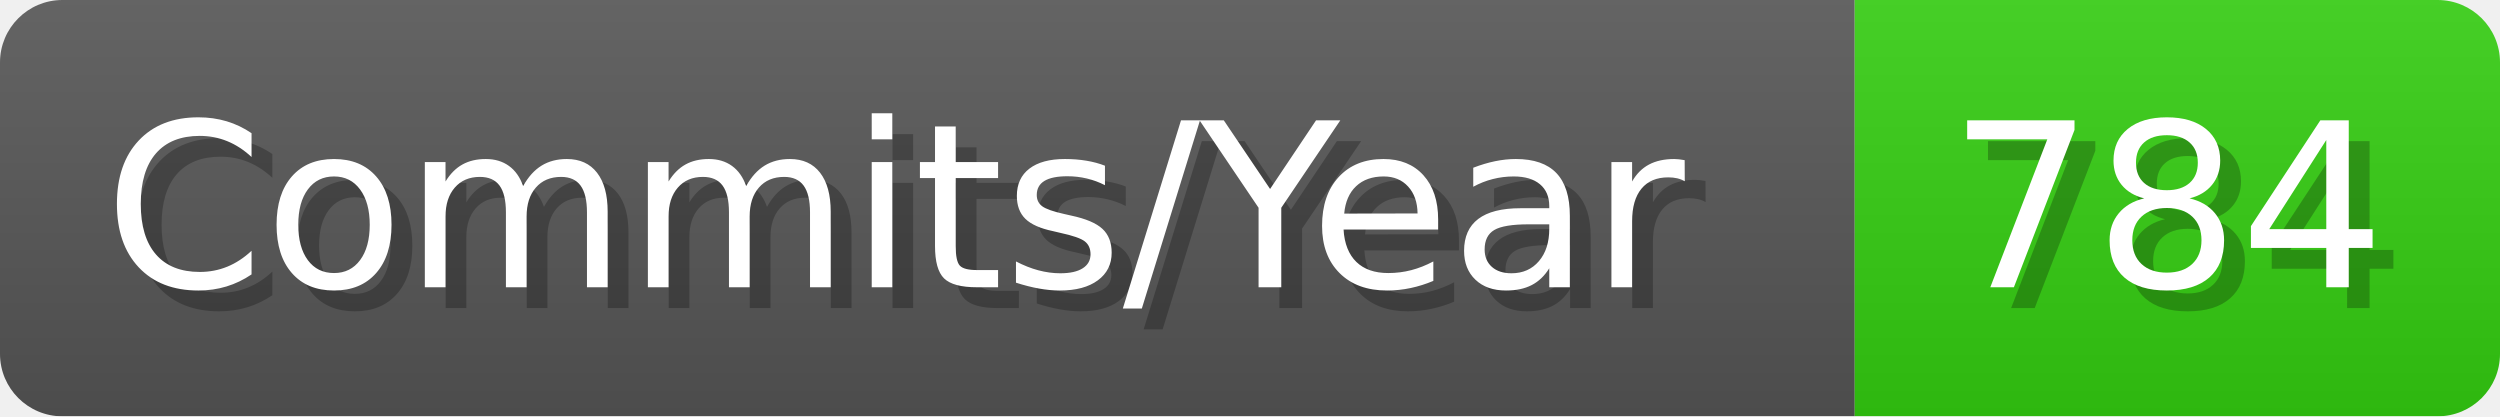
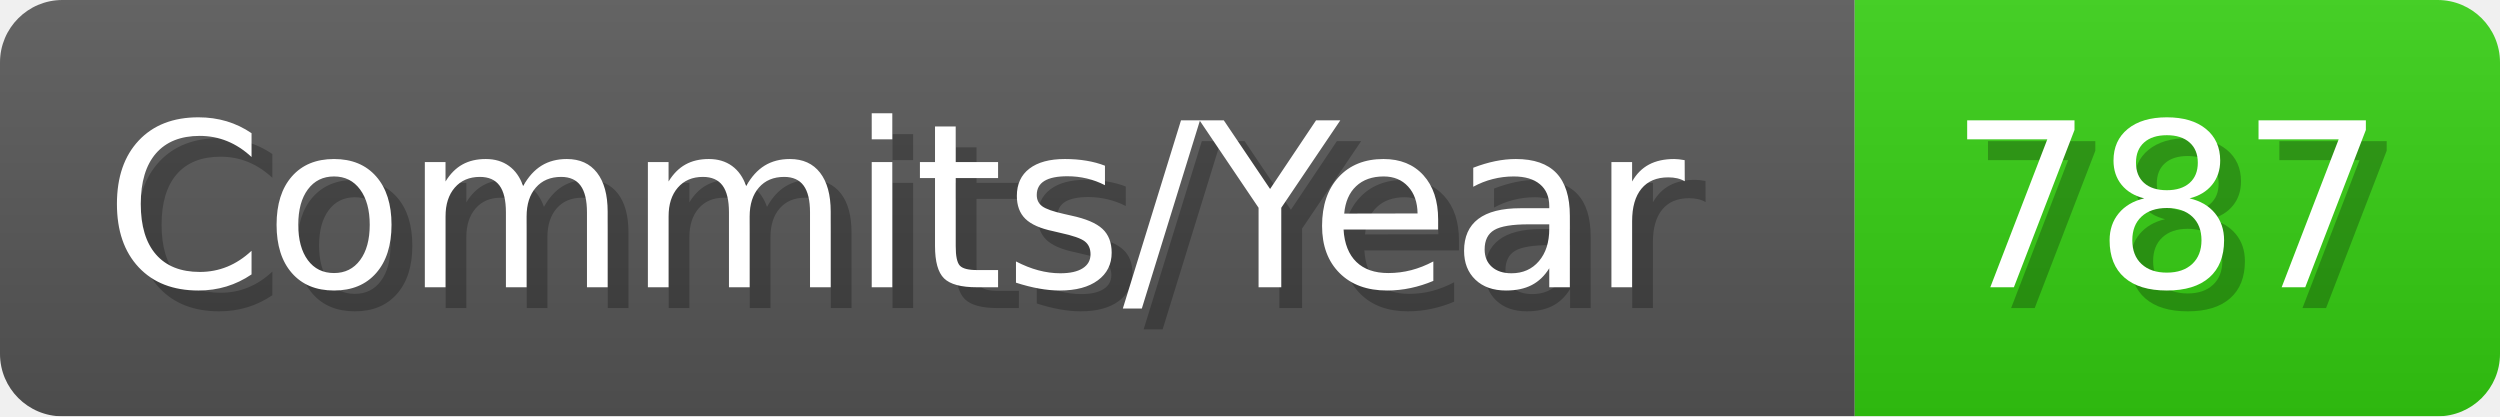
- <svg xmlns="http://www.w3.org/2000/svg" width="120.1" height="20" viewBox="0 0 1201 200" role="img" aria-label="Commits/Year: 784">
+ <svg xmlns="http://www.w3.org/2000/svg" width="120.1" height="20" viewBox="0 0 1201 200" role="img" aria-label="Commits/Year: 787">
  <linearGradient id="aUPdi" x2="0" y2="100%">
    <stop offset="0" stop-opacity=".1" stop-color="#EEE" />
    <stop offset="1" stop-opacity=".1" />
  </linearGradient>
  <mask id="WfAiQ">
    <rect width="1201" height="200" rx="30" fill="#FFF" />
  </mask>
  <g mask="url(#WfAiQ)">
    <rect width="891" height="200" fill="#555" />
    <rect width="310" height="200" fill="#3C1" x="891" />
    <rect width="1201" height="200" fill="url(#aUPdi)" />
  </g>
  <g aria-hidden="true" fill="#fff" text-anchor="start" font-family="Verdana,DejaVu Sans,sans-serif" font-size="110">
    <text x="60" y="148" textLength="791" fill="#000" opacity="0.25">Commits/Year</text>
    <text x="50" y="138" textLength="791">Commits/Year</text>
-     <text x="946" y="148" textLength="210" fill="#000" opacity="0.25">784</text>
-     <text x="936" y="138" textLength="210">784</text>
+     <text x="946" y="148" textLength="210" fill="#000" opacity="0.25">787</text>
+     <text x="936" y="138" textLength="210">787</text>
  </g>
</svg>
